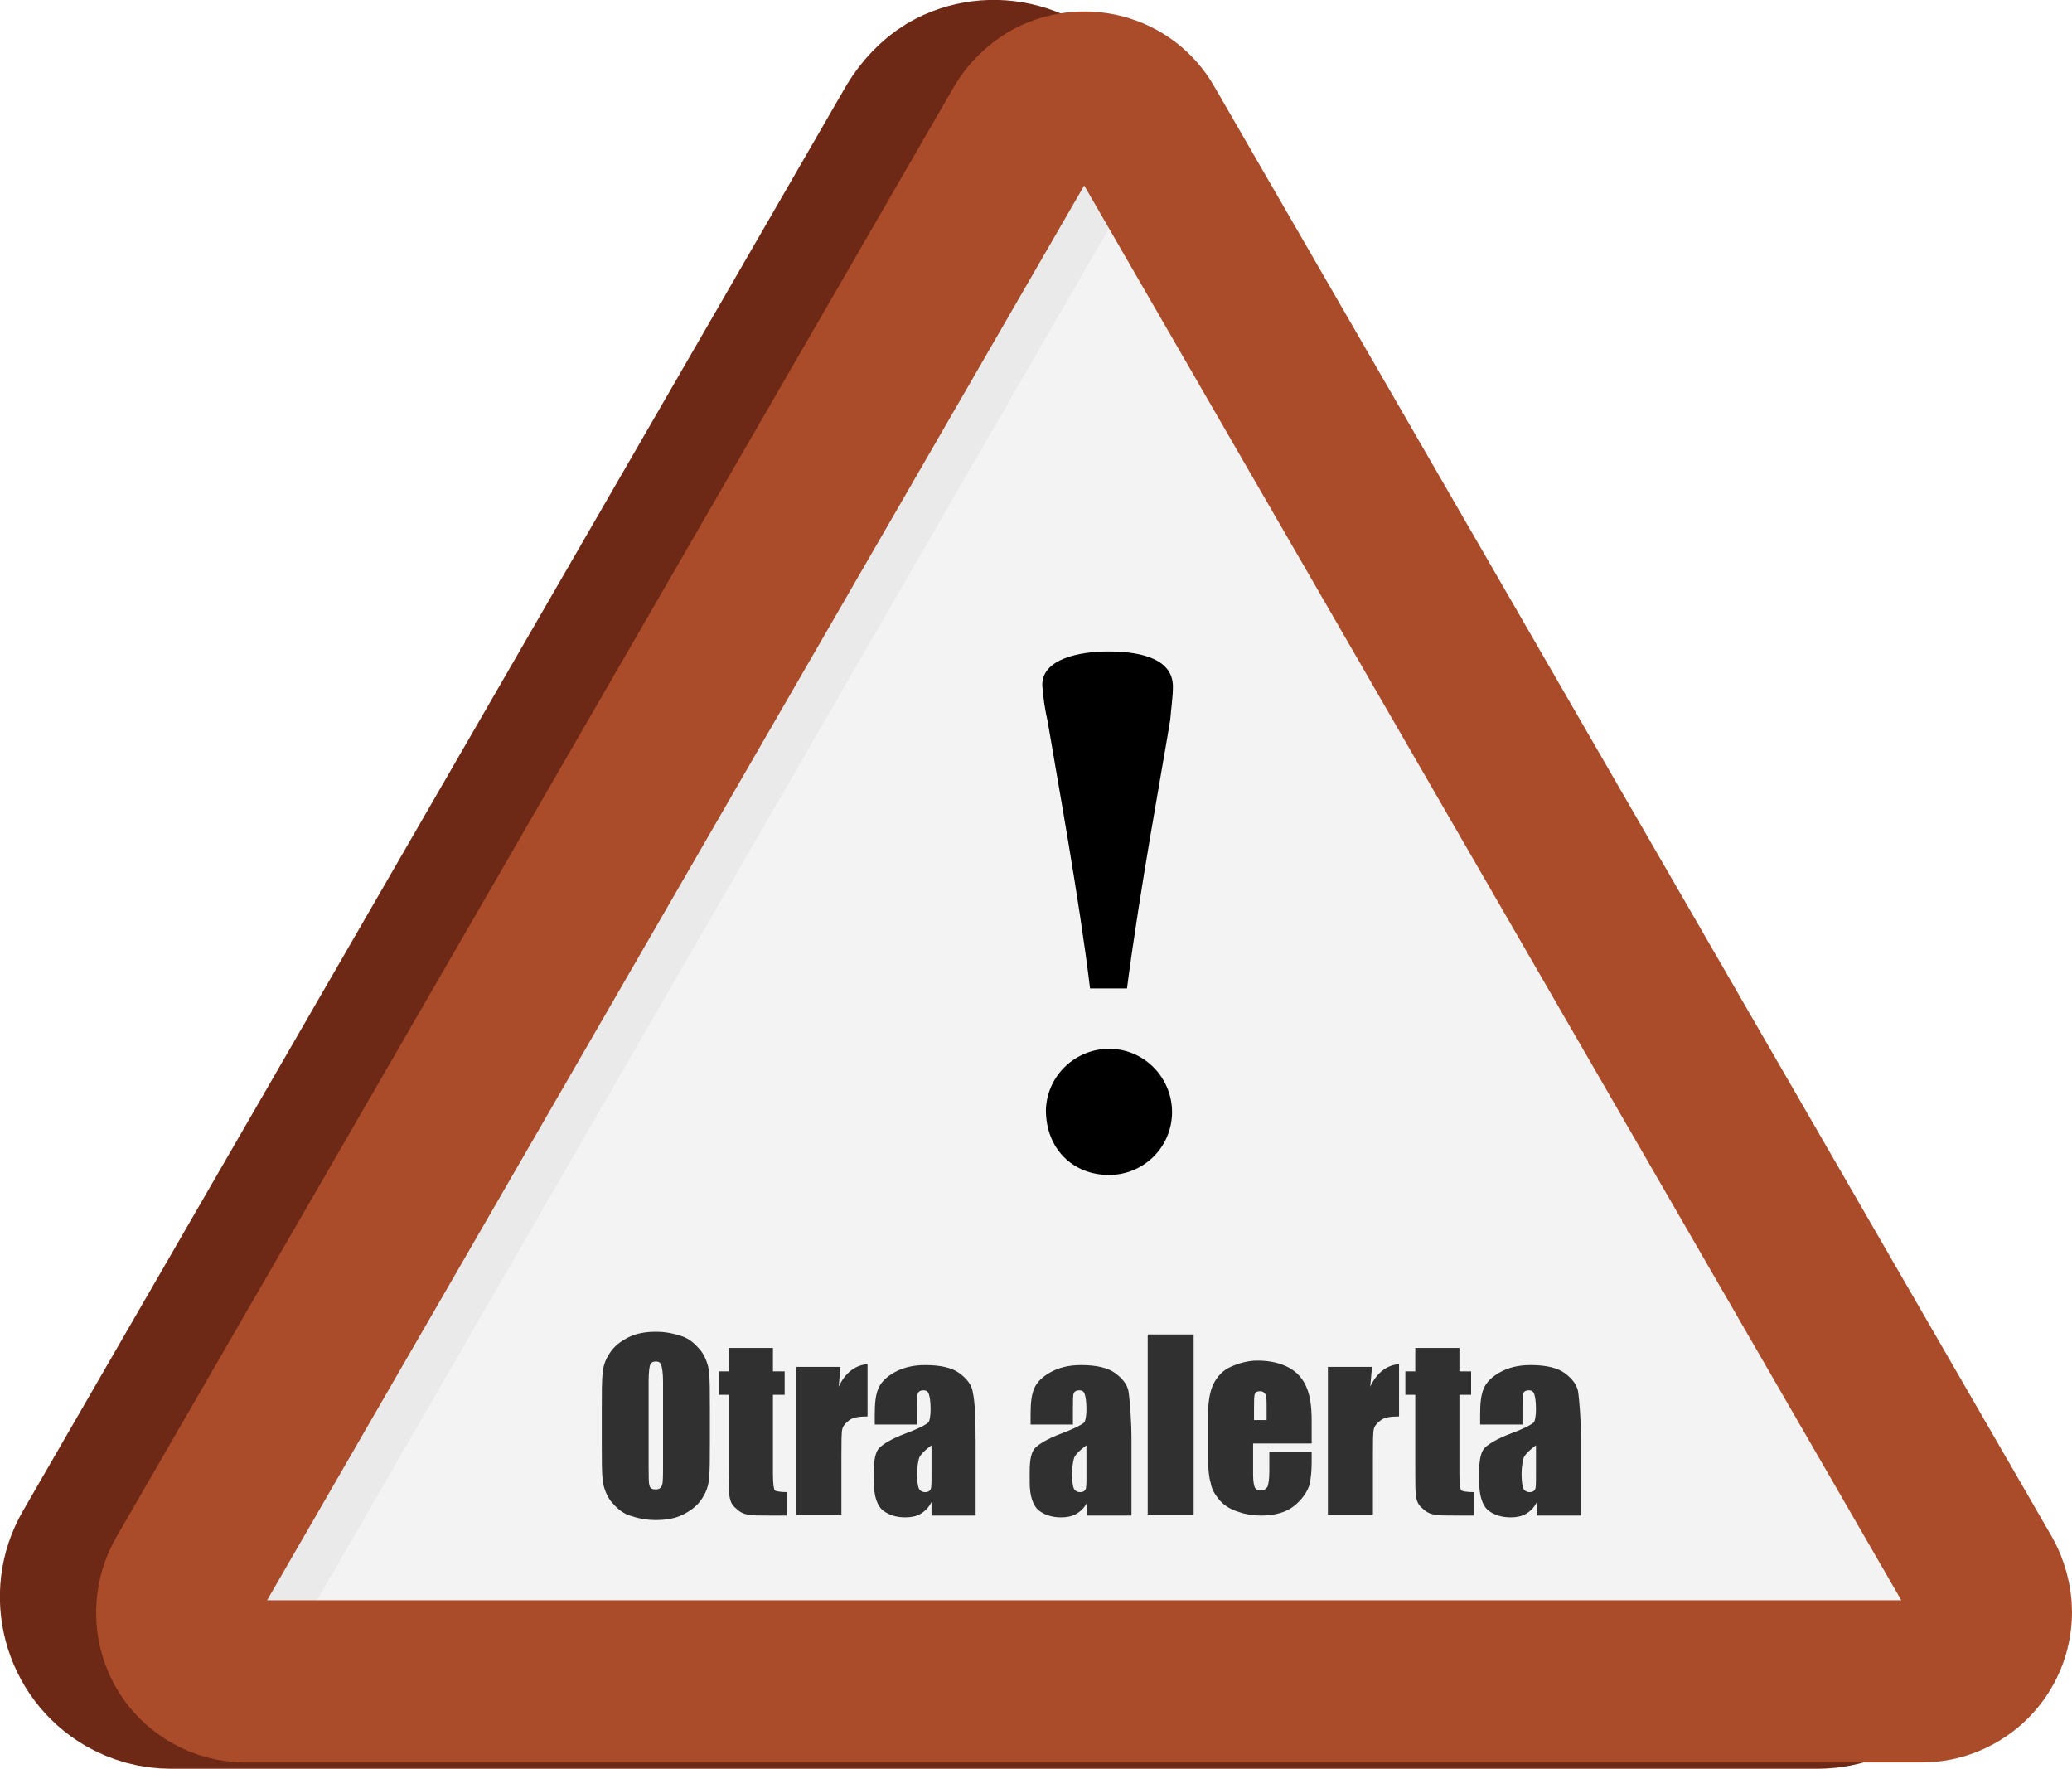
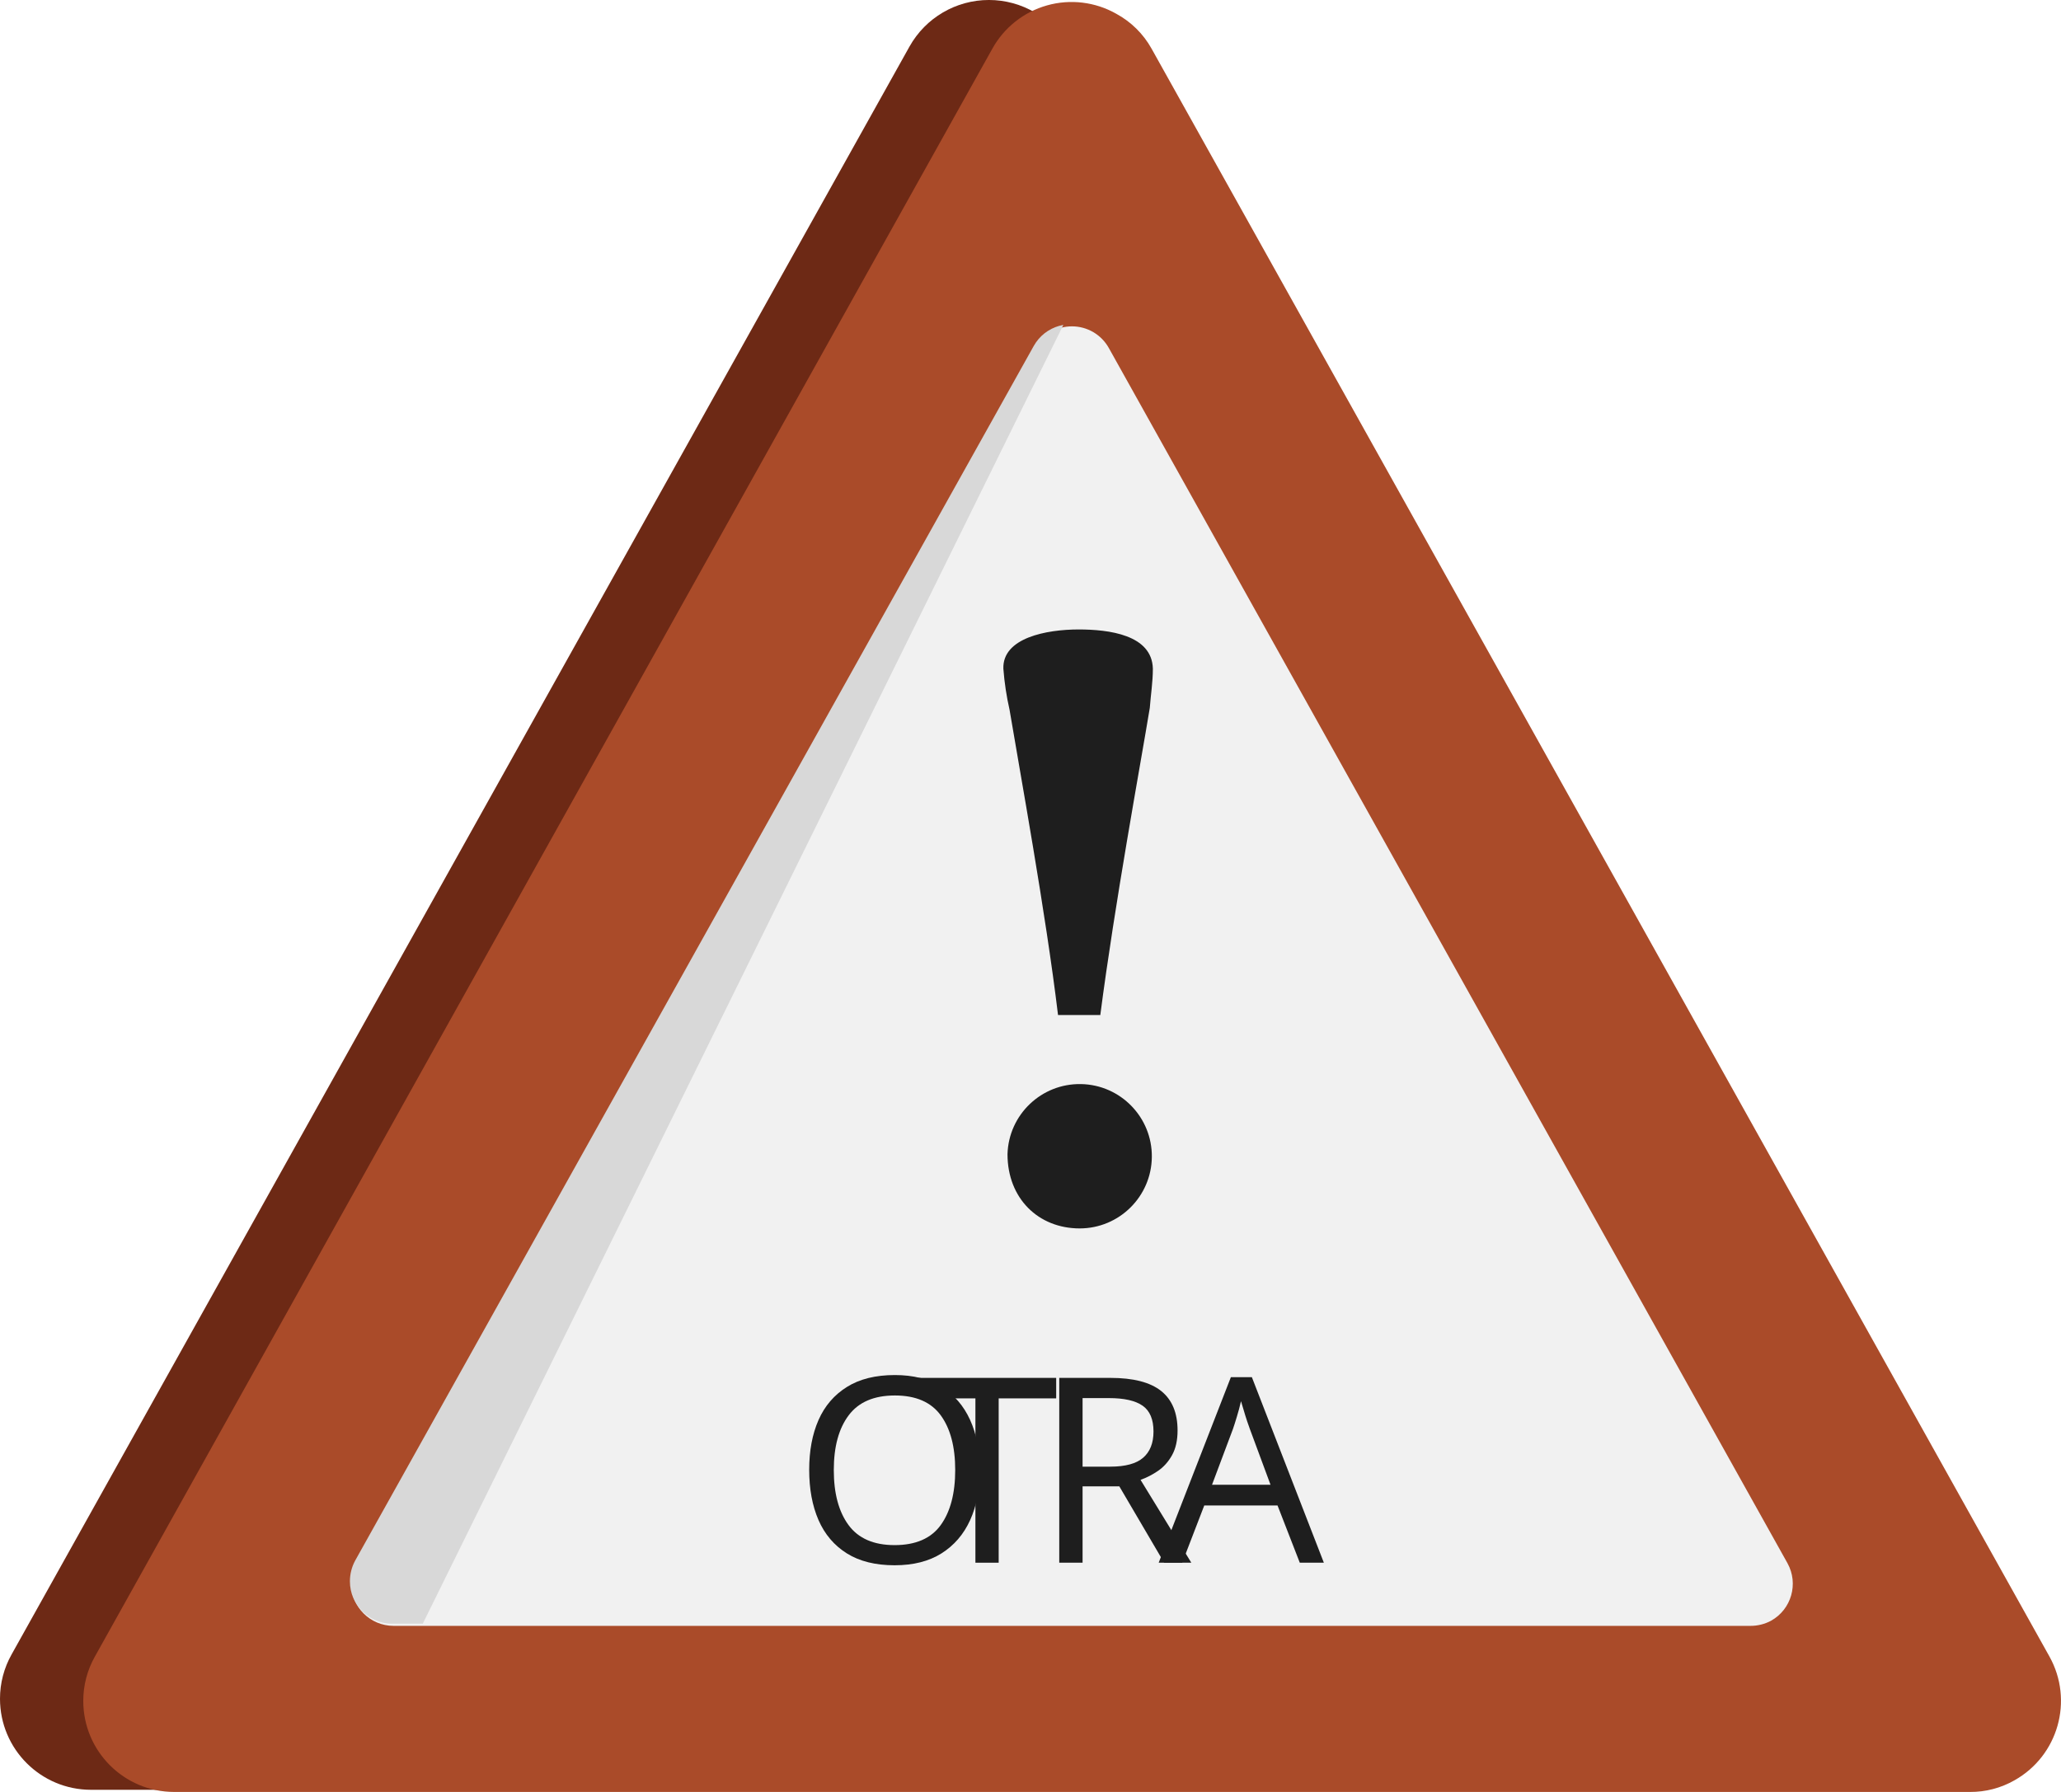
- <svg xmlns="http://www.w3.org/2000/svg" version="1.1" id="Capa_1" x="0px" y="0px" viewBox="0 0 230 196.3" style="enable-background:new 0 0 230 196.3;" xml:space="preserve">
-   <style type="text/css">
- 	.st0{fill:none;stroke:#6D2915;stroke-width:20;stroke-miterlimit:10;}
- 	.st1{fill:#F3F3F3;}
- 	.st2{fill:#EAEAEA;}
- 	.st3{fill:none;stroke:#AA4B29;stroke-width:18;stroke-miterlimit:10;}
- 	.st4{enable-background:new    ;}
- 	.st5{fill:#303030;}
- </style>
-   <path id="sombra" class="st0" d="M102.6,14.5L11.2,172.7c-2.5,4.3-1,9.9,3.3,12.4c1.4,0.8,2.9,1.2,4.5,1.2h182.7c5,0,9-3.9,9.1-8.9  c0-1.6-0.4-3.3-1.3-4.7L118.2,14.5c-2.5-4.3-8.1-5.8-12.4-3.3C104.5,12,103.4,13.2,102.6,14.5z" />
-   <path id="white" class="st1" d="M113.4,13.9l-93,161c-2.1,3.7-0.9,8.4,2.8,10.5c1.2,0.7,2.5,1,3.8,1h186c4.2,0,7.7-3.4,7.7-7.7  c0-1.3-0.4-2.7-1-3.8l-93-161c-2.1-3.7-6.8-4.9-10.5-2.8C115,11.8,114.1,12.8,113.4,13.9z" />
-   <rect x="-19.5" y="96.7" transform="matrix(0.5 -0.866 0.866 0.5 -50.4096 114.8699)" class="st2" width="187.6" height="8.8" />
-   <path id="borde" class="st3" d="M113.7,14.1l-93,161c-2.1,3.7-0.9,8.4,2.8,10.5c1.2,0.7,2.5,1,3.8,1h186c4.2,0,7.7-3.4,7.7-7.7  c0-1.3-0.4-2.7-1-3.8l-93-161c-2.1-3.7-6.8-4.9-10.5-2.8C115.4,12,114.4,12.9,113.7,14.1z" />
-   <g class="st4">
-     <path class="st5" d="M78.8,159.9c0,2,0,3.4-0.1,4.3s-0.4,1.6-0.9,2.3s-1.2,1.2-2,1.6c-0.8,0.4-1.8,0.6-3,0.6c-1.1,0-2-0.2-2.9-0.5   c-0.9-0.3-1.5-0.9-2.1-1.6c-0.5-0.7-0.8-1.5-0.9-2.3c-0.1-0.8-0.1-2.3-0.1-4.3v-3.4c0-2,0-3.4,0.1-4.3s0.4-1.6,0.9-2.3   c0.5-0.7,1.2-1.2,2-1.6s1.8-0.6,3-0.6c1.1,0,2,0.2,2.9,0.5s1.5,0.9,2.1,1.6c0.5,0.7,0.8,1.5,0.9,2.3c0.1,0.8,0.1,2.3,0.1,4.3V159.9   z M73.6,153.3c0-0.9-0.1-1.5-0.2-1.8c-0.1-0.3-0.3-0.4-0.6-0.4c-0.3,0-0.5,0.1-0.6,0.3c-0.1,0.2-0.2,0.8-0.2,1.9v9.4   c0,1.2,0,1.9,0.1,2.2c0.1,0.3,0.3,0.4,0.7,0.4c0.4,0,0.6-0.2,0.7-0.5c0.1-0.3,0.1-1.1,0.1-2.2V153.3z" />
-     <path class="st5" d="M85.8,149.6v2.6h1.3v2.6h-1.3v8.8c0,1.1,0.1,1.7,0.2,1.8c0.1,0.1,0.6,0.2,1.4,0.2v2.6h-2c-1.1,0-2,0-2.4-0.1   c-0.5-0.1-0.9-0.3-1.3-0.7c-0.4-0.3-0.6-0.7-0.7-1.2s-0.1-1.5-0.1-3.1v-8.3h-1.1v-2.6h1.1v-2.6H85.8z" />
-     <path class="st5" d="M93.3,151.7l-0.2,2.2c0.7-1.5,1.8-2.4,3.2-2.5v5.8c-0.9,0-1.6,0.1-2,0.4s-0.7,0.6-0.8,1   c-0.1,0.4-0.1,1.5-0.1,3v6.5h-5v-16.4H93.3z" />
-     <path class="st5" d="M101.8,158.1h-4.7V157c0-1.3,0.1-2.2,0.4-2.9c0.3-0.7,0.9-1.3,1.8-1.8c0.9-0.5,2-0.8,3.4-0.8   c1.7,0,3,0.3,3.8,0.9s1.4,1.3,1.5,2.2c0.2,0.9,0.3,2.7,0.3,5.4v8.2h-4.9v-1.5c-0.3,0.6-0.7,1-1.2,1.3c-0.5,0.3-1.1,0.4-1.7,0.4   c-0.9,0-1.7-0.2-2.4-0.7c-0.7-0.5-1.1-1.6-1.1-3.2v-1.3c0-1.2,0.2-2.1,0.6-2.5s1.3-1,2.9-1.6c1.6-0.6,2.5-1.1,2.6-1.3   c0.1-0.2,0.2-0.7,0.2-1.4c0-0.9-0.1-1.4-0.2-1.7c-0.1-0.3-0.3-0.4-0.6-0.4c-0.3,0-0.5,0.1-0.6,0.3c-0.1,0.2-0.1,0.8-0.1,1.7V158.1z    M103.4,160.4c-0.8,0.6-1.3,1.1-1.4,1.5c-0.1,0.4-0.2,1-0.2,1.7c0,0.8,0.1,1.4,0.2,1.6c0.1,0.2,0.3,0.4,0.7,0.4   c0.3,0,0.5-0.1,0.6-0.3c0.1-0.2,0.1-0.7,0.1-1.5V160.4z" />
-     <path class="st5" d="M119.1,158.1h-4.7V157c0-1.3,0.1-2.2,0.4-2.9c0.3-0.7,0.9-1.3,1.8-1.8c0.9-0.5,2-0.8,3.4-0.8   c1.7,0,3,0.3,3.8,0.9s1.4,1.3,1.5,2.2s0.3,2.7,0.3,5.4v8.2h-4.9v-1.5c-0.3,0.6-0.7,1-1.2,1.3c-0.5,0.3-1.1,0.4-1.7,0.4   c-0.9,0-1.7-0.2-2.4-0.7c-0.7-0.5-1.1-1.6-1.1-3.2v-1.3c0-1.2,0.2-2.1,0.6-2.5s1.3-1,2.9-1.6c1.6-0.6,2.5-1.1,2.6-1.3   s0.2-0.7,0.2-1.4c0-0.9-0.1-1.4-0.2-1.7s-0.3-0.4-0.6-0.4c-0.3,0-0.5,0.1-0.6,0.3c-0.1,0.2-0.1,0.8-0.1,1.7V158.1z M120.6,160.4   c-0.8,0.6-1.3,1.1-1.4,1.5c-0.1,0.4-0.2,1-0.2,1.7c0,0.8,0.1,1.4,0.2,1.6c0.1,0.2,0.3,0.4,0.7,0.4c0.3,0,0.5-0.1,0.6-0.3   c0.1-0.2,0.1-0.7,0.1-1.5V160.4z" />
-     <path class="st5" d="M132.5,148.1v20h-5.1v-20H132.5z" />
-     <path class="st5" d="M145.6,160.2h-6.5v3.5c0,0.7,0.1,1.2,0.2,1.4c0.1,0.2,0.3,0.3,0.6,0.3c0.4,0,0.6-0.1,0.8-0.4   c0.1-0.3,0.2-0.8,0.2-1.7v-2.2h4.7v1.2c0,1-0.1,1.8-0.2,2.3c-0.1,0.5-0.4,1.1-0.9,1.7s-1.1,1.1-1.8,1.4s-1.6,0.5-2.7,0.5   c-1.1,0-2-0.2-2.8-0.5c-0.8-0.3-1.4-0.7-1.9-1.3c-0.4-0.5-0.8-1.1-0.9-1.8c-0.2-0.6-0.3-1.6-0.3-2.8v-4.8c0-1.4,0.2-2.6,0.6-3.4   c0.4-0.8,1-1.5,1.9-1.9c0.9-0.4,1.9-0.7,3-0.7c1.4,0,2.6,0.3,3.5,0.8c0.9,0.5,1.5,1.2,1.9,2.1s0.6,2.1,0.6,3.7V160.2z M140.6,157.6   v-1.2c0-0.8,0-1.4-0.1-1.6s-0.3-0.4-0.6-0.4c-0.3,0-0.6,0.1-0.6,0.3c-0.1,0.2-0.1,0.8-0.1,1.7v1.2H140.6z" />
+ <svg xmlns="http://www.w3.org/2000/svg" id="Capa_1" data-name="Capa 1" viewBox="0 0 477.68 415.38">
+   <defs>
+     <style>.cls-1{fill:none;}.cls-2{fill:#6d2915;}.cls-3{fill:#aa4b29;}.cls-4{fill:#f1f1f1;}.cls-5{clip-path:url(#clip-path);}.cls-6{fill:#d8d8d8;}.cls-7,.cls-8{fill:#1e1e1e;}.cls-8{font-size:60px;font-family:Norwester-Regular, Norwester;}.cls-9{letter-spacing:-0.03em;}</style>
+     <clipPath id="clip-path" transform="translate(-0.5 -0.52)">
+       <path class="cls-1" d="M257.1,80.7,414.4,362.4a9.82,9.82,0,0,1-3.8,13.3,10.05,10.05,0,0,1-4.8,1.2H91.4a9.82,9.82,0,0,1-9.8-9.8,10.05,10.05,0,0,1,1.2-4.8L240.1,80.7a9.82,9.82,0,0,1,13.3-3.8A9,9,0,0,1,257.1,80.7Z" />
+     </clipPath>
+   </defs>
+   <g id="somnra">
+     <path class="cls-2" d="M248.1,11.3,456.2,384a21.12,21.12,0,0,1-8.1,28.7,20.58,20.58,0,0,1-10.3,2.7H21.6A21.1,21.1,0,0,1,.5,394.3,20.86,20.86,0,0,1,3.2,384L211.3,11.3a21.09,21.09,0,0,1,36.8,0Z" transform="translate(-0.5 -0.52)" />
+     <path class="cls-2" d="M238.2,80.8,395.5,362.5a9.82,9.82,0,0,1-3.8,13.3,10.05,10.05,0,0,1-4.8,1.2H72.4a9.82,9.82,0,0,1-9.8-9.8,10.05,10.05,0,0,1,1.2-4.8L221.2,80.8A9.82,9.82,0,0,1,234.5,77,10.38,10.38,0,0,1,238.2,80.8Z" transform="translate(-0.5 -0.52)" />
  </g>
-   <g class="st4">
-     <path class="st5" d="M152.3,151.7l-0.2,2.2c0.7-1.5,1.8-2.4,3.2-2.5v5.8c-0.9,0-1.6,0.1-2,0.4s-0.7,0.6-0.8,1   c-0.1,0.4-0.1,1.5-0.1,3v6.5h-5v-16.4H152.3z" />
+   <g id="s">
+     <path class="cls-3" d="M267.4,11.8,475.5,384.5a21.12,21.12,0,0,1-8.1,28.7,20.58,20.58,0,0,1-10.3,2.7H40.9a21.1,21.1,0,0,1-21.1-21.1,20.86,20.86,0,0,1,2.7-10.3l208-372.7a21,21,0,0,1,28.7-8.1A20.62,20.62,0,0,1,267.4,11.8Z" transform="translate(-0.5 -0.52)" />
+     <path class="cls-4" d="M257.5,81.2,414.8,362.9a9.82,9.82,0,0,1-3.8,13.3,10.05,10.05,0,0,1-4.8,1.2H91.7a9.82,9.82,0,0,1-9.8-9.8,10.05,10.05,0,0,1,1.2-4.8L240.4,81.2a9.78,9.78,0,0,1,17.1,0Z" transform="translate(-0.5 -0.52)" />
+     <g class="cls-5">
+       <rect class="cls-6" x="-18.85" y="202.45" width="357.01" height="30.9" transform="translate(-106.88 264.2) rotate(-63.75)" />
+     </g>
  </g>
-   <g class="st4">
-     <path class="st5" d="M162,149.6v2.6h1.3v2.6H162v8.8c0,1.1,0.1,1.7,0.2,1.8c0.1,0.1,0.6,0.2,1.4,0.2v2.6h-2c-1.1,0-2,0-2.4-0.1   c-0.5-0.1-0.9-0.3-1.3-0.7c-0.4-0.3-0.6-0.7-0.7-1.2s-0.1-1.5-0.1-3.1v-8.3H156v-2.6h1.1v-2.6H162z" />
-     <path class="st5" d="M169,158.1h-4.7V157c0-1.3,0.1-2.2,0.4-2.9c0.3-0.7,0.9-1.3,1.8-1.8c0.9-0.5,2-0.8,3.4-0.8   c1.7,0,3,0.3,3.8,0.9s1.4,1.3,1.5,2.2s0.3,2.7,0.3,5.4v8.2h-4.9v-1.5c-0.3,0.6-0.7,1-1.2,1.3c-0.5,0.3-1.1,0.4-1.7,0.4   c-0.9,0-1.7-0.2-2.4-0.7c-0.7-0.5-1.1-1.6-1.1-3.2v-1.3c0-1.2,0.2-2.1,0.6-2.5s1.3-1,2.9-1.6c1.6-0.6,2.5-1.1,2.6-1.3   s0.2-0.7,0.2-1.4c0-0.9-0.1-1.4-0.2-1.7s-0.3-0.4-0.6-0.4c-0.3,0-0.5,0.1-0.6,0.3c-0.1,0.2-0.1,0.8-0.1,1.7V158.1z M170.5,160.4   c-0.8,0.6-1.3,1.1-1.4,1.5c-0.1,0.4-0.2,1-0.2,1.7c0,0.8,0.1,1.4,0.2,1.6c0.1,0.2,0.3,0.4,0.7,0.4c0.3,0,0.5-0.1,0.6-0.3   c0.1-0.2,0.1-0.7,0.1-1.5V160.4z" />
-   </g>
-   <path d="M123,72.3c2.9,0,7.1,0.5,7.2,3.8c0,1.3-0.2,2.5-0.3,3.8c-0.9,5.5-3.4,19-4.8,29.8H121c-1.2-10-3.7-23.6-4.7-29.6  c-0.3-1.3-0.5-2.7-0.6-4C115.6,73.1,119.9,72.3,123,72.3z M123.1,130.4c-4,0-7-2.9-7-7.2c0.1-3.9,3.4-6.9,7.2-6.8  c3.9,0.1,6.9,3.4,6.8,7.2C130,127.4,126.9,130.4,123.1,130.4z" />
+   <path class="cls-7" d="M250.5,146.43c6.93,0,17,1.2,17.2,9.09,0,3.1-.48,6-.71,9.08-2.16,13.14-8.13,45.4-11.47,71.2h-9.8c-2.87-23.89-8.84-56.39-11.23-70.73a65.59,65.59,0,0,1-1.44-9.55C232.82,148.35,243.09,146.43,250.5,146.43Zm.24,138.84c-9.56,0-16.73-6.93-16.73-17.21a16.73,16.73,0,1,1,16.73,17.21Z" transform="translate(-0.5 -0.52)" />
+   <text class="cls-8" transform="translate(183.89 362.24)">
+     <tspan class="cls-9">O</tspan>
+     <tspan x="28.2" y="0">T</tspan>
+     <tspan class="cls-9" x="55.8" y="0">R</tspan>
+     <tspan x="84.66" y="0">A</tspan>
+   </text>
</svg>
